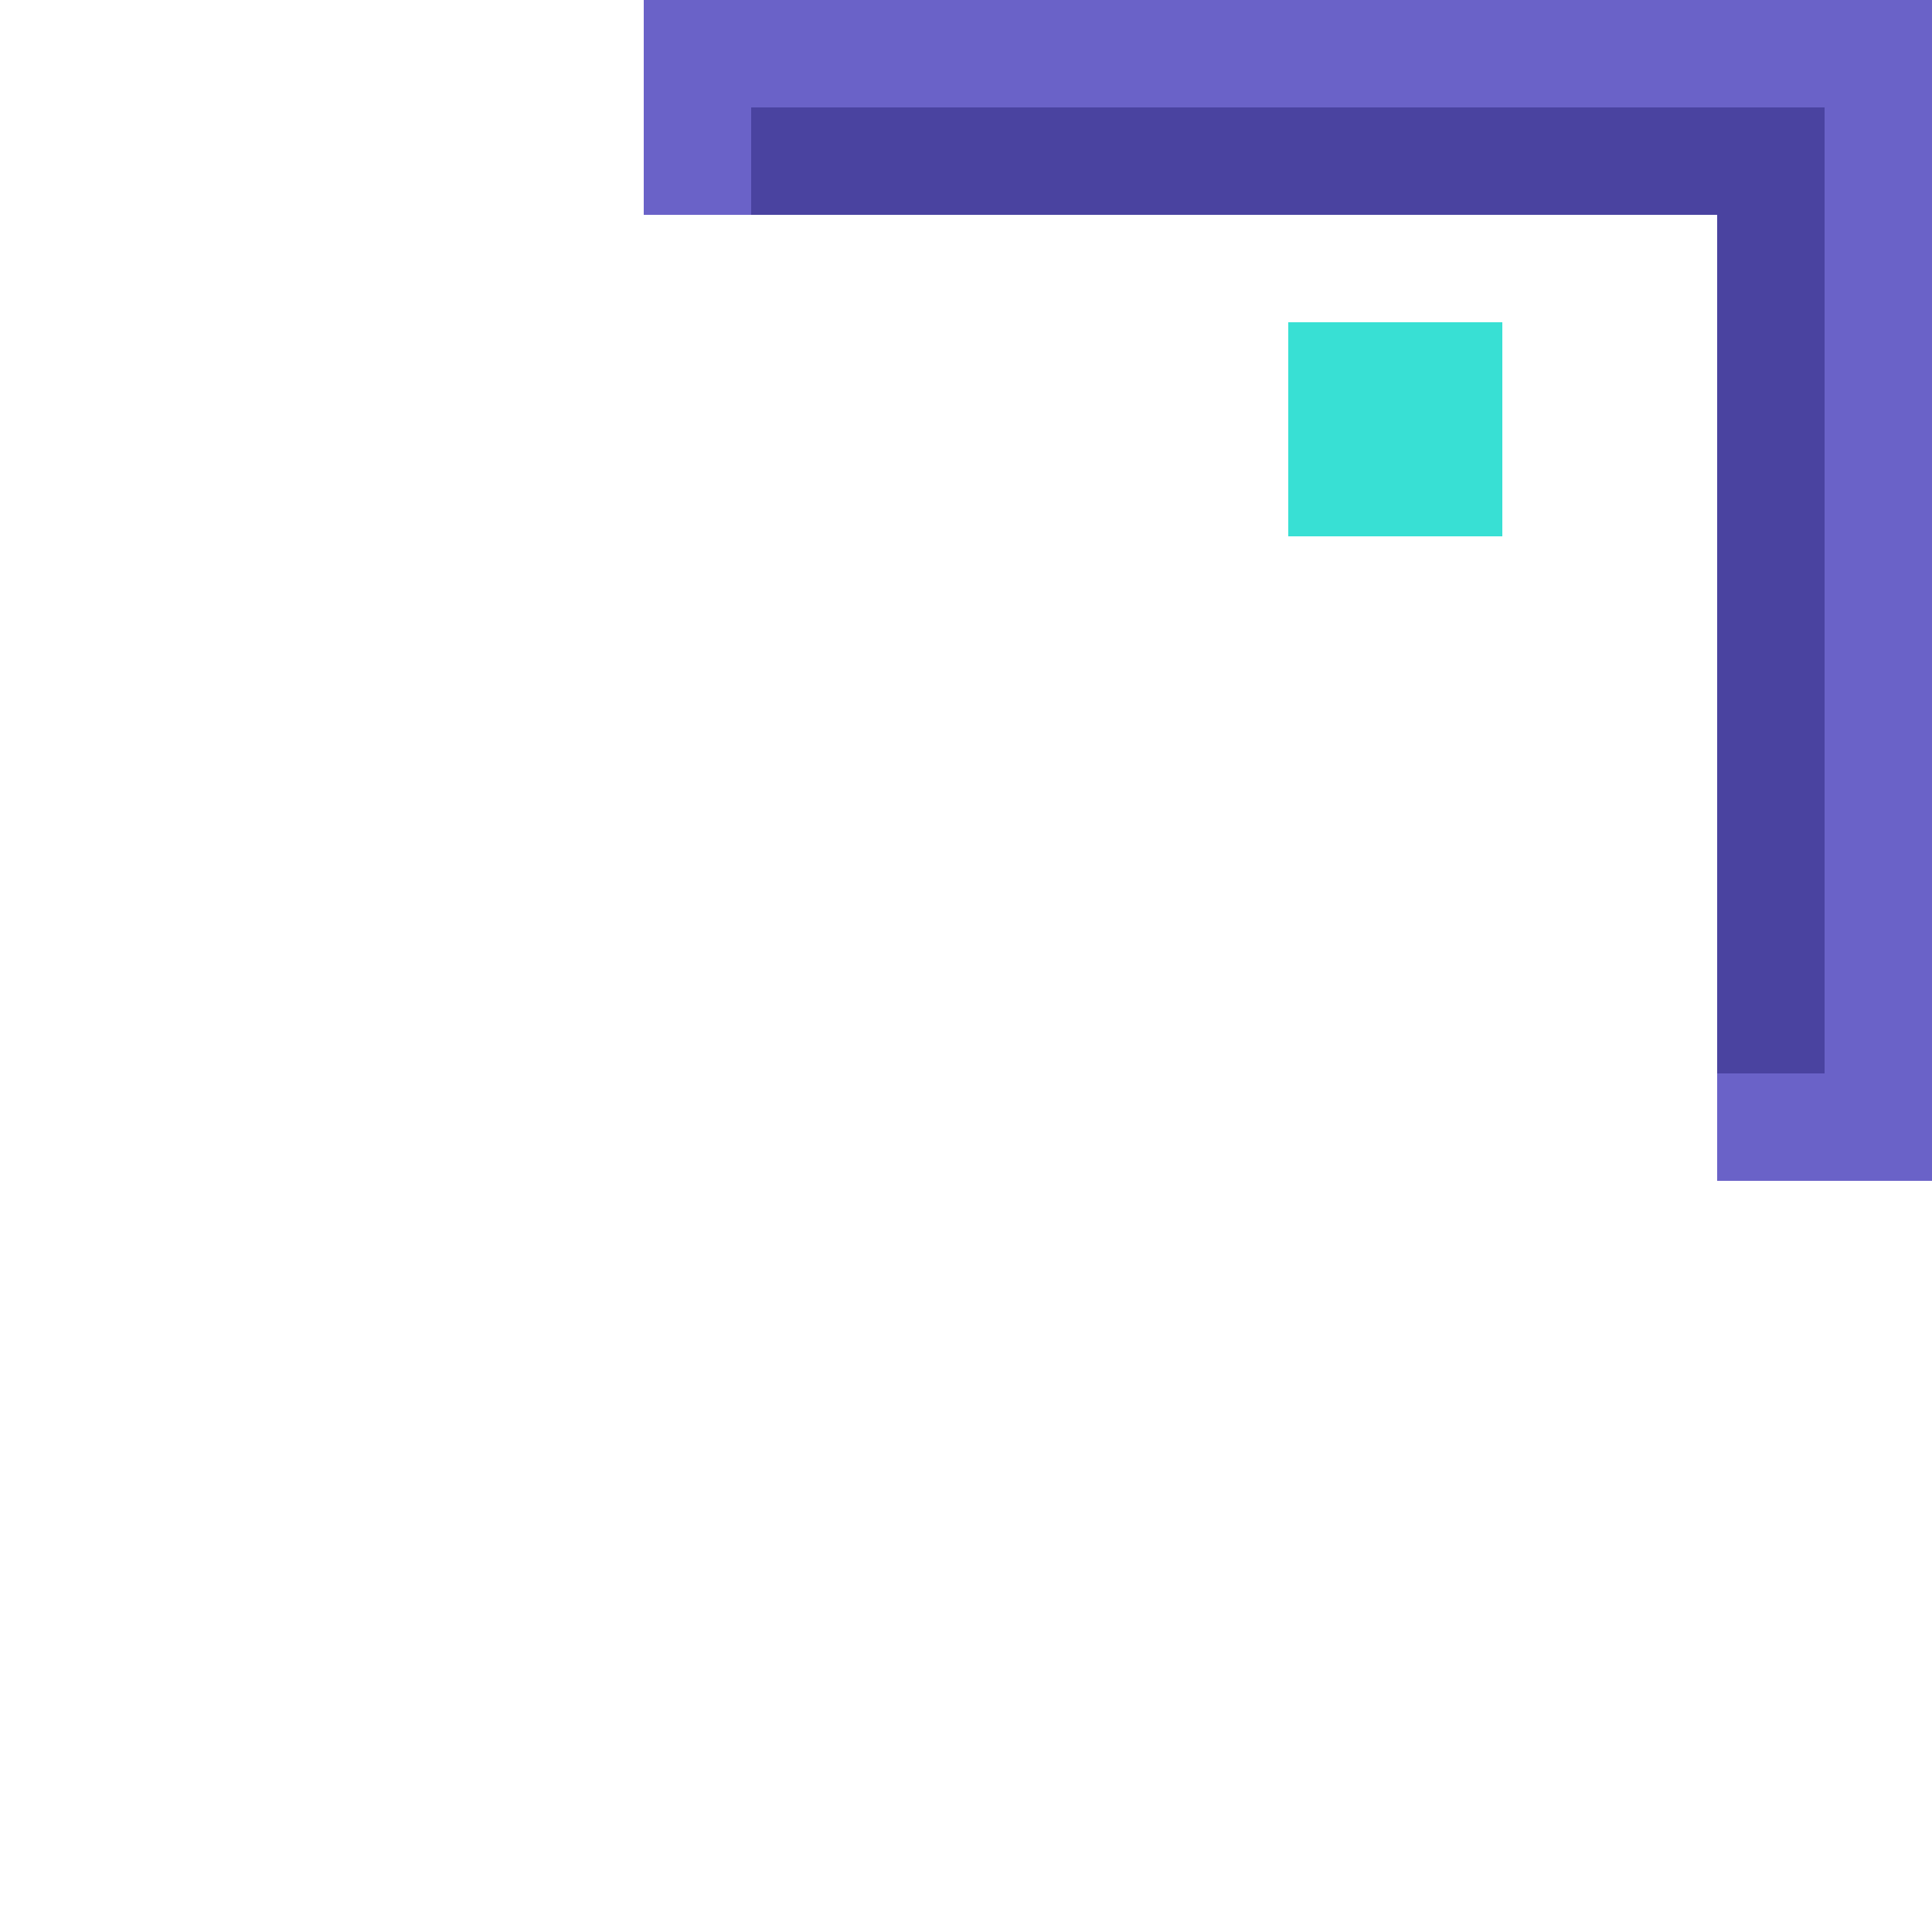
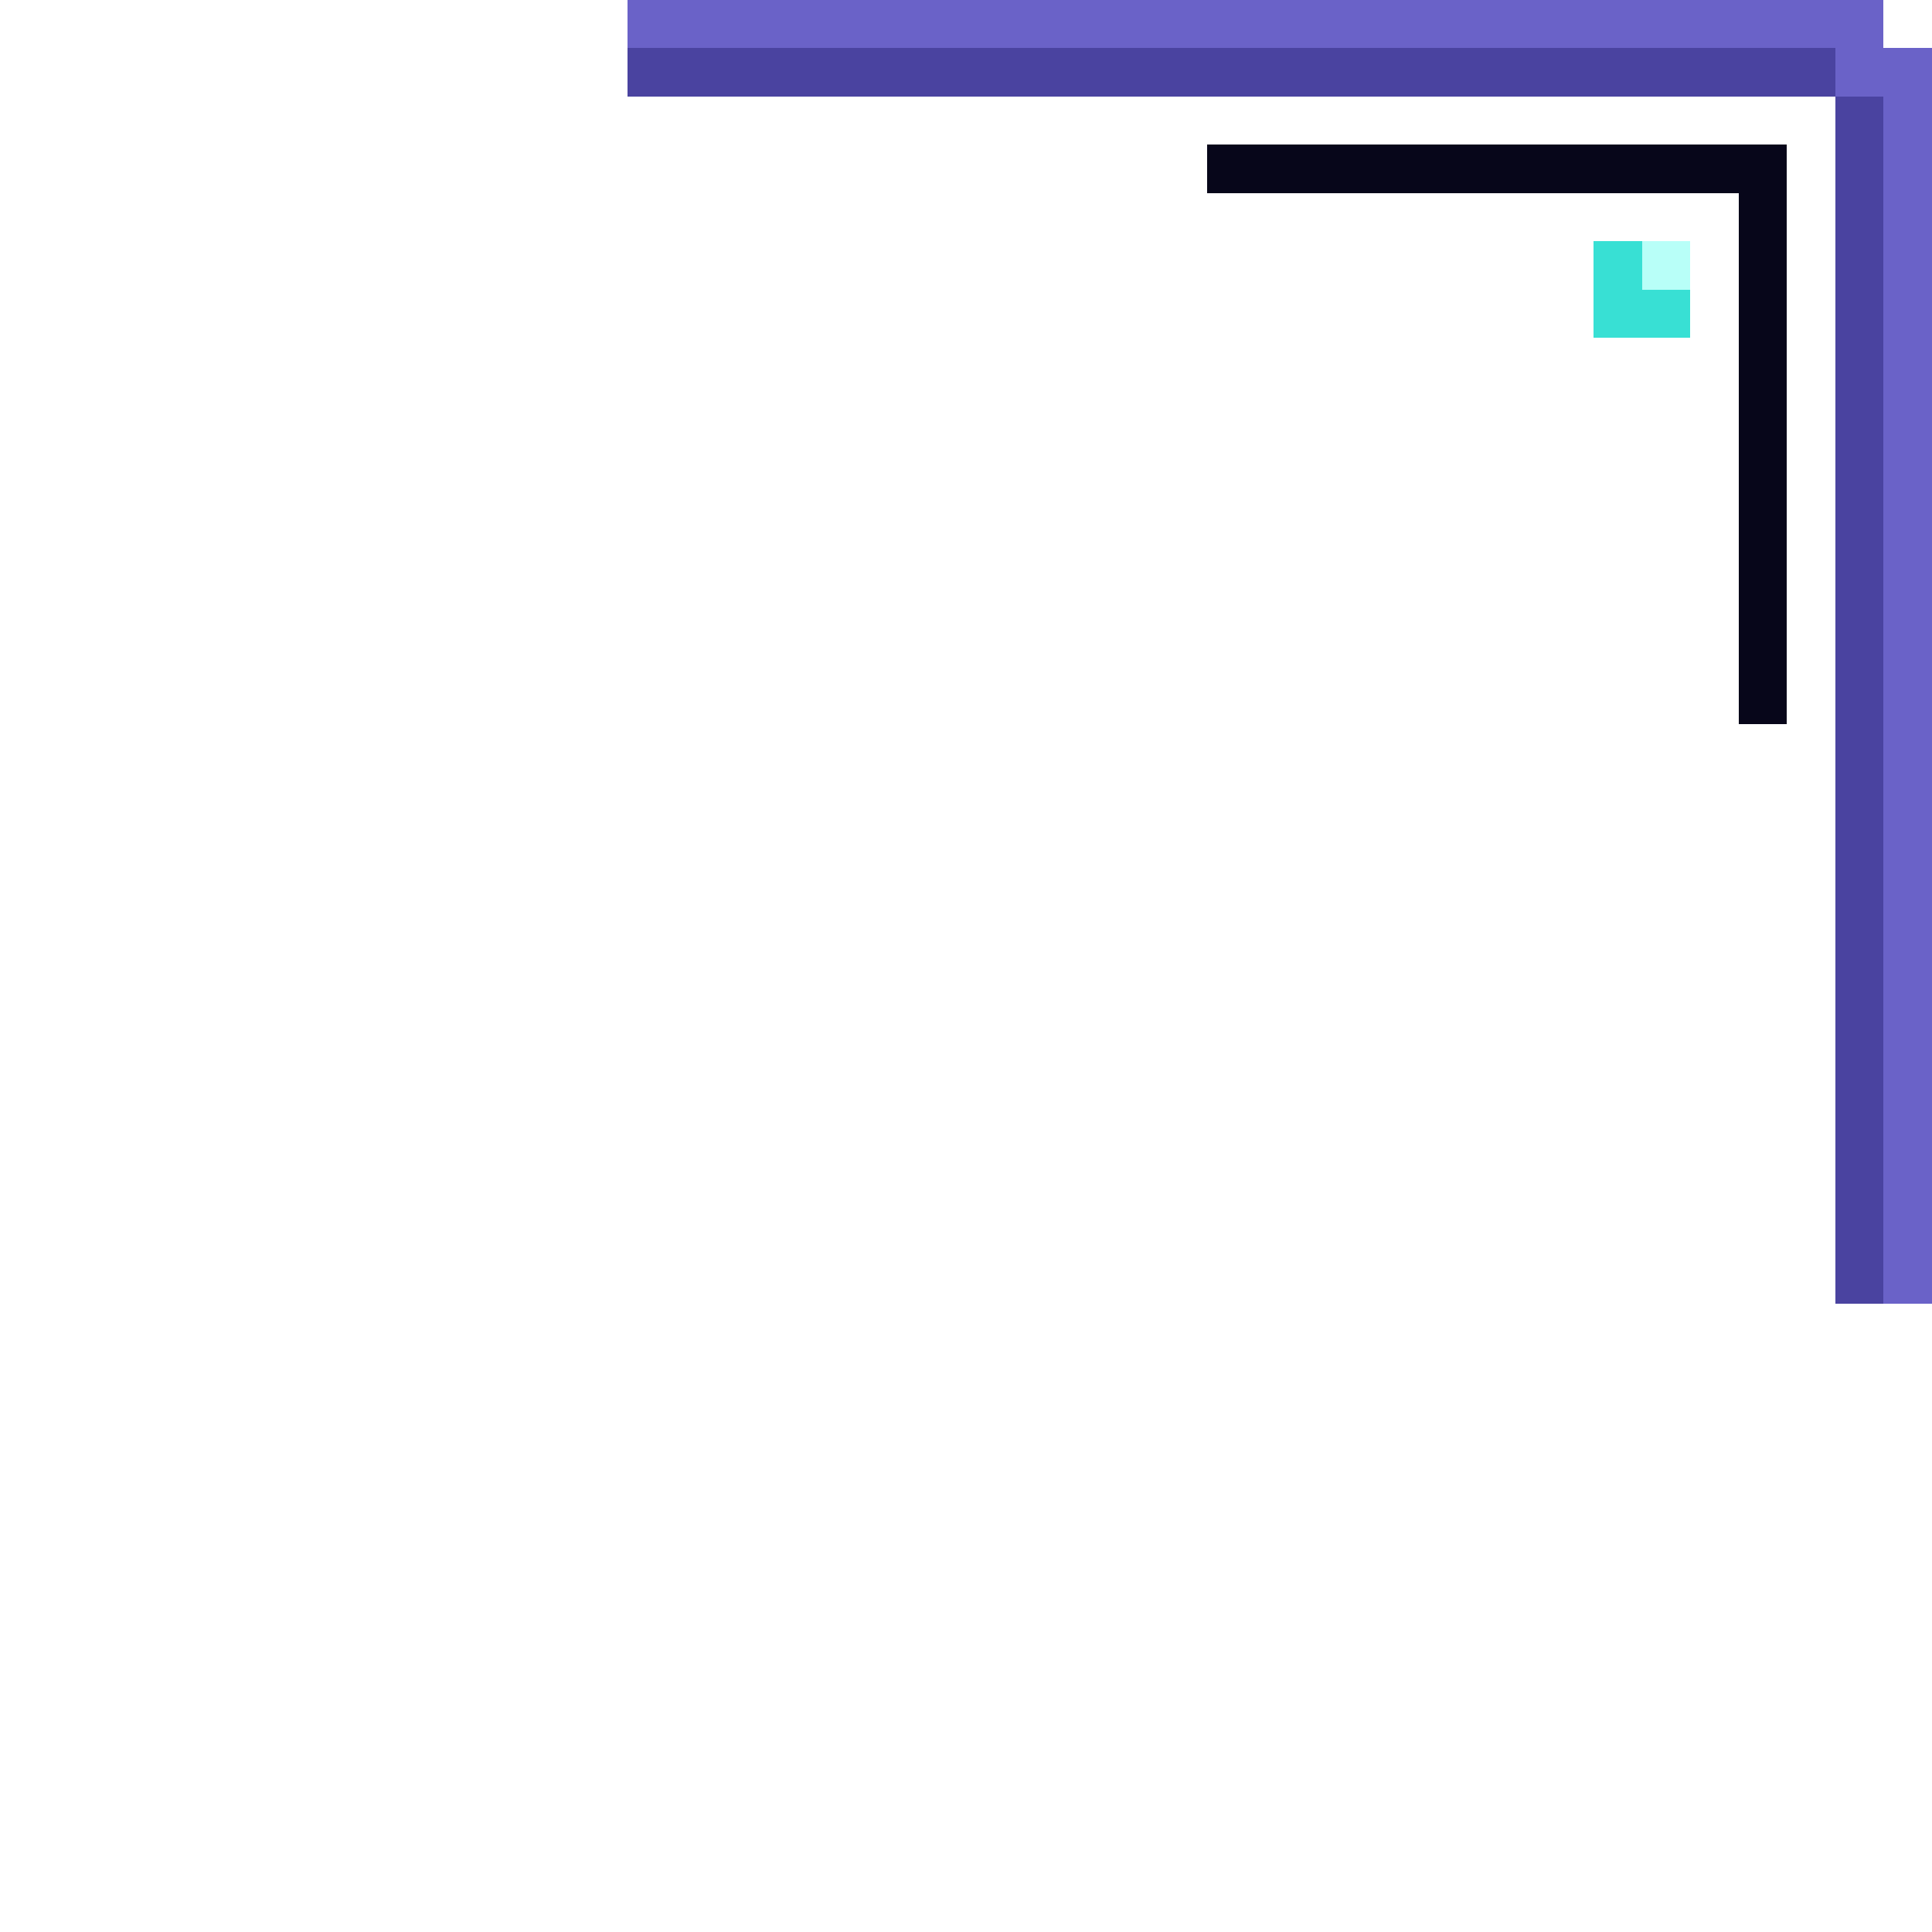
- <svg xmlns="http://www.w3.org/2000/svg" width="72" height="72" viewBox="0 0 18 18" shape-rendering="crispEdges">
-   <rect x="6" y="0" width="12" height="1" fill="#6A62C8" />
-   <rect x="6" y="1" width="1" height="1" fill="#6A62C8" />
-   <rect x="7" y="1" width="10" height="1" fill="#4A43A0" />
-   <rect x="17" y="1" width="1" height="1" fill="#6A62C8" />
-   <rect x="16" y="2" width="1" height="1" fill="#4A43A0" />
-   <rect x="17" y="2" width="1" height="1" fill="#6A62C8" />
-   <rect x="12" y="3" width="2" height="1" fill="#38E0D4" />
-   <rect x="16" y="3" width="1" height="1" fill="#4A43A0" />
-   <rect x="17" y="3" width="1" height="1" fill="#6A62C8" />
-   <rect x="12" y="4" width="2" height="1" fill="#38E0D4" />
-   <rect x="16" y="4" width="1" height="1" fill="#4A43A0" />
-   <rect x="17" y="4" width="1" height="1" fill="#6A62C8" />
-   <rect x="16" y="5" width="1" height="1" fill="#4A43A0" />
-   <rect x="17" y="5" width="1" height="1" fill="#6A62C8" />
-   <rect x="16" y="6" width="1" height="1" fill="#4A43A0" />
-   <rect x="17" y="6" width="1" height="1" fill="#6A62C8" />
-   <rect x="16" y="7" width="1" height="1" fill="#4A43A0" />
-   <rect x="17" y="7" width="1" height="1" fill="#6A62C8" />
-   <rect x="16" y="8" width="1" height="1" fill="#4A43A0" />
-   <rect x="17" y="8" width="1" height="1" fill="#6A62C8" />
-   <rect x="16" y="9" width="1" height="1" fill="#4A43A0" />
-   <rect x="17" y="9" width="1" height="1" fill="#6A62C8" />
-   <rect x="16" y="10" width="2" height="1" fill="#6A62C8" />
+ <svg xmlns="http://www.w3.org/2000/svg" width="160" height="160" viewBox="0 0 40 40" shape-rendering="crispEdges">
+   <rect x="13" y="0" width="26" height="1" fill="#6A62C8" />
+   <rect x="13" y="1" width="25" height="1" fill="#4A43A0" />
+   <rect x="38" y="1" width="2" height="1" fill="#6A62C8" />
+   <rect x="38" y="2" width="1" height="1" fill="#4A43A0" />
+   <rect x="39" y="2" width="1" height="1" fill="#6A62C8" />
+   <rect x="25" y="3" width="12" height="1" fill="#07061A" />
+   <rect x="38" y="3" width="1" height="1" fill="#4A43A0" />
+   <rect x="39" y="3" width="1" height="1" fill="#6A62C8" />
+   <rect x="36" y="4" width="1" height="1" fill="#07061A" />
+   <rect x="38" y="4" width="1" height="1" fill="#4A43A0" />
+   <rect x="39" y="4" width="1" height="1" fill="#6A62C8" />
+   <rect x="33" y="5" width="1" height="1" fill="#38E0D4" />
+   <rect x="34" y="5" width="1" height="1" fill="#B8FFF8" />
+   <rect x="36" y="5" width="1" height="1" fill="#07061A" />
+   <rect x="38" y="5" width="1" height="1" fill="#4A43A0" />
+   <rect x="39" y="5" width="1" height="1" fill="#6A62C8" />
+   <rect x="33" y="6" width="2" height="1" fill="#38E0D4" />
+   <rect x="36" y="6" width="1" height="1" fill="#07061A" />
+   <rect x="38" y="6" width="1" height="1" fill="#4A43A0" />
+   <rect x="39" y="6" width="1" height="1" fill="#6A62C8" />
+   <rect x="36" y="7" width="1" height="1" fill="#07061A" />
+   <rect x="38" y="7" width="1" height="1" fill="#4A43A0" />
+   <rect x="39" y="7" width="1" height="1" fill="#6A62C8" />
+   <rect x="36" y="8" width="1" height="1" fill="#07061A" />
+   <rect x="38" y="8" width="1" height="1" fill="#4A43A0" />
+   <rect x="39" y="8" width="1" height="1" fill="#6A62C8" />
+   <rect x="36" y="9" width="1" height="1" fill="#07061A" />
+   <rect x="38" y="9" width="1" height="1" fill="#4A43A0" />
+   <rect x="39" y="9" width="1" height="1" fill="#6A62C8" />
+   <rect x="36" y="10" width="1" height="1" fill="#07061A" />
+   <rect x="38" y="10" width="1" height="1" fill="#4A43A0" />
+   <rect x="39" y="10" width="1" height="1" fill="#6A62C8" />
+   <rect x="36" y="11" width="1" height="1" fill="#07061A" />
+   <rect x="38" y="11" width="1" height="1" fill="#4A43A0" />
+   <rect x="39" y="11" width="1" height="1" fill="#6A62C8" />
+   <rect x="36" y="12" width="1" height="1" fill="#07061A" />
+   <rect x="38" y="12" width="1" height="1" fill="#4A43A0" />
+   <rect x="39" y="12" width="1" height="1" fill="#6A62C8" />
+   <rect x="36" y="13" width="1" height="1" fill="#07061A" />
+   <rect x="38" y="13" width="1" height="1" fill="#4A43A0" />
+   <rect x="39" y="13" width="1" height="1" fill="#6A62C8" />
+   <rect x="36" y="14" width="1" height="1" fill="#07061A" />
+   <rect x="38" y="14" width="1" height="1" fill="#4A43A0" />
+   <rect x="39" y="14" width="1" height="1" fill="#6A62C8" />
+   <rect x="38" y="15" width="1" height="1" fill="#4A43A0" />
+   <rect x="39" y="15" width="1" height="1" fill="#6A62C8" />
+   <rect x="38" y="16" width="1" height="1" fill="#4A43A0" />
+   <rect x="39" y="16" width="1" height="1" fill="#6A62C8" />
+   <rect x="38" y="17" width="1" height="1" fill="#4A43A0" />
+   <rect x="39" y="17" width="1" height="1" fill="#6A62C8" />
+   <rect x="38" y="18" width="1" height="1" fill="#4A43A0" />
+   <rect x="39" y="18" width="1" height="1" fill="#6A62C8" />
+   <rect x="38" y="19" width="1" height="1" fill="#4A43A0" />
+   <rect x="39" y="19" width="1" height="1" fill="#6A62C8" />
+   <rect x="38" y="20" width="1" height="1" fill="#4A43A0" />
+   <rect x="39" y="20" width="1" height="1" fill="#6A62C8" />
+   <rect x="38" y="21" width="1" height="1" fill="#4A43A0" />
+   <rect x="39" y="21" width="1" height="1" fill="#6A62C8" />
+   <rect x="38" y="22" width="1" height="1" fill="#4A43A0" />
+   <rect x="39" y="22" width="1" height="1" fill="#6A62C8" />
+   <rect x="38" y="23" width="1" height="1" fill="#4A43A0" />
+   <rect x="39" y="23" width="1" height="1" fill="#6A62C8" />
+   <rect x="38" y="24" width="1" height="1" fill="#4A43A0" />
+   <rect x="39" y="24" width="1" height="1" fill="#6A62C8" />
+   <rect x="38" y="25" width="1" height="1" fill="#4A43A0" />
+   <rect x="39" y="25" width="1" height="1" fill="#6A62C8" />
+   <rect x="38" y="26" width="1" height="1" fill="#4A43A0" />
+   <rect x="39" y="26" width="1" height="1" fill="#6A62C8" />
</svg>
